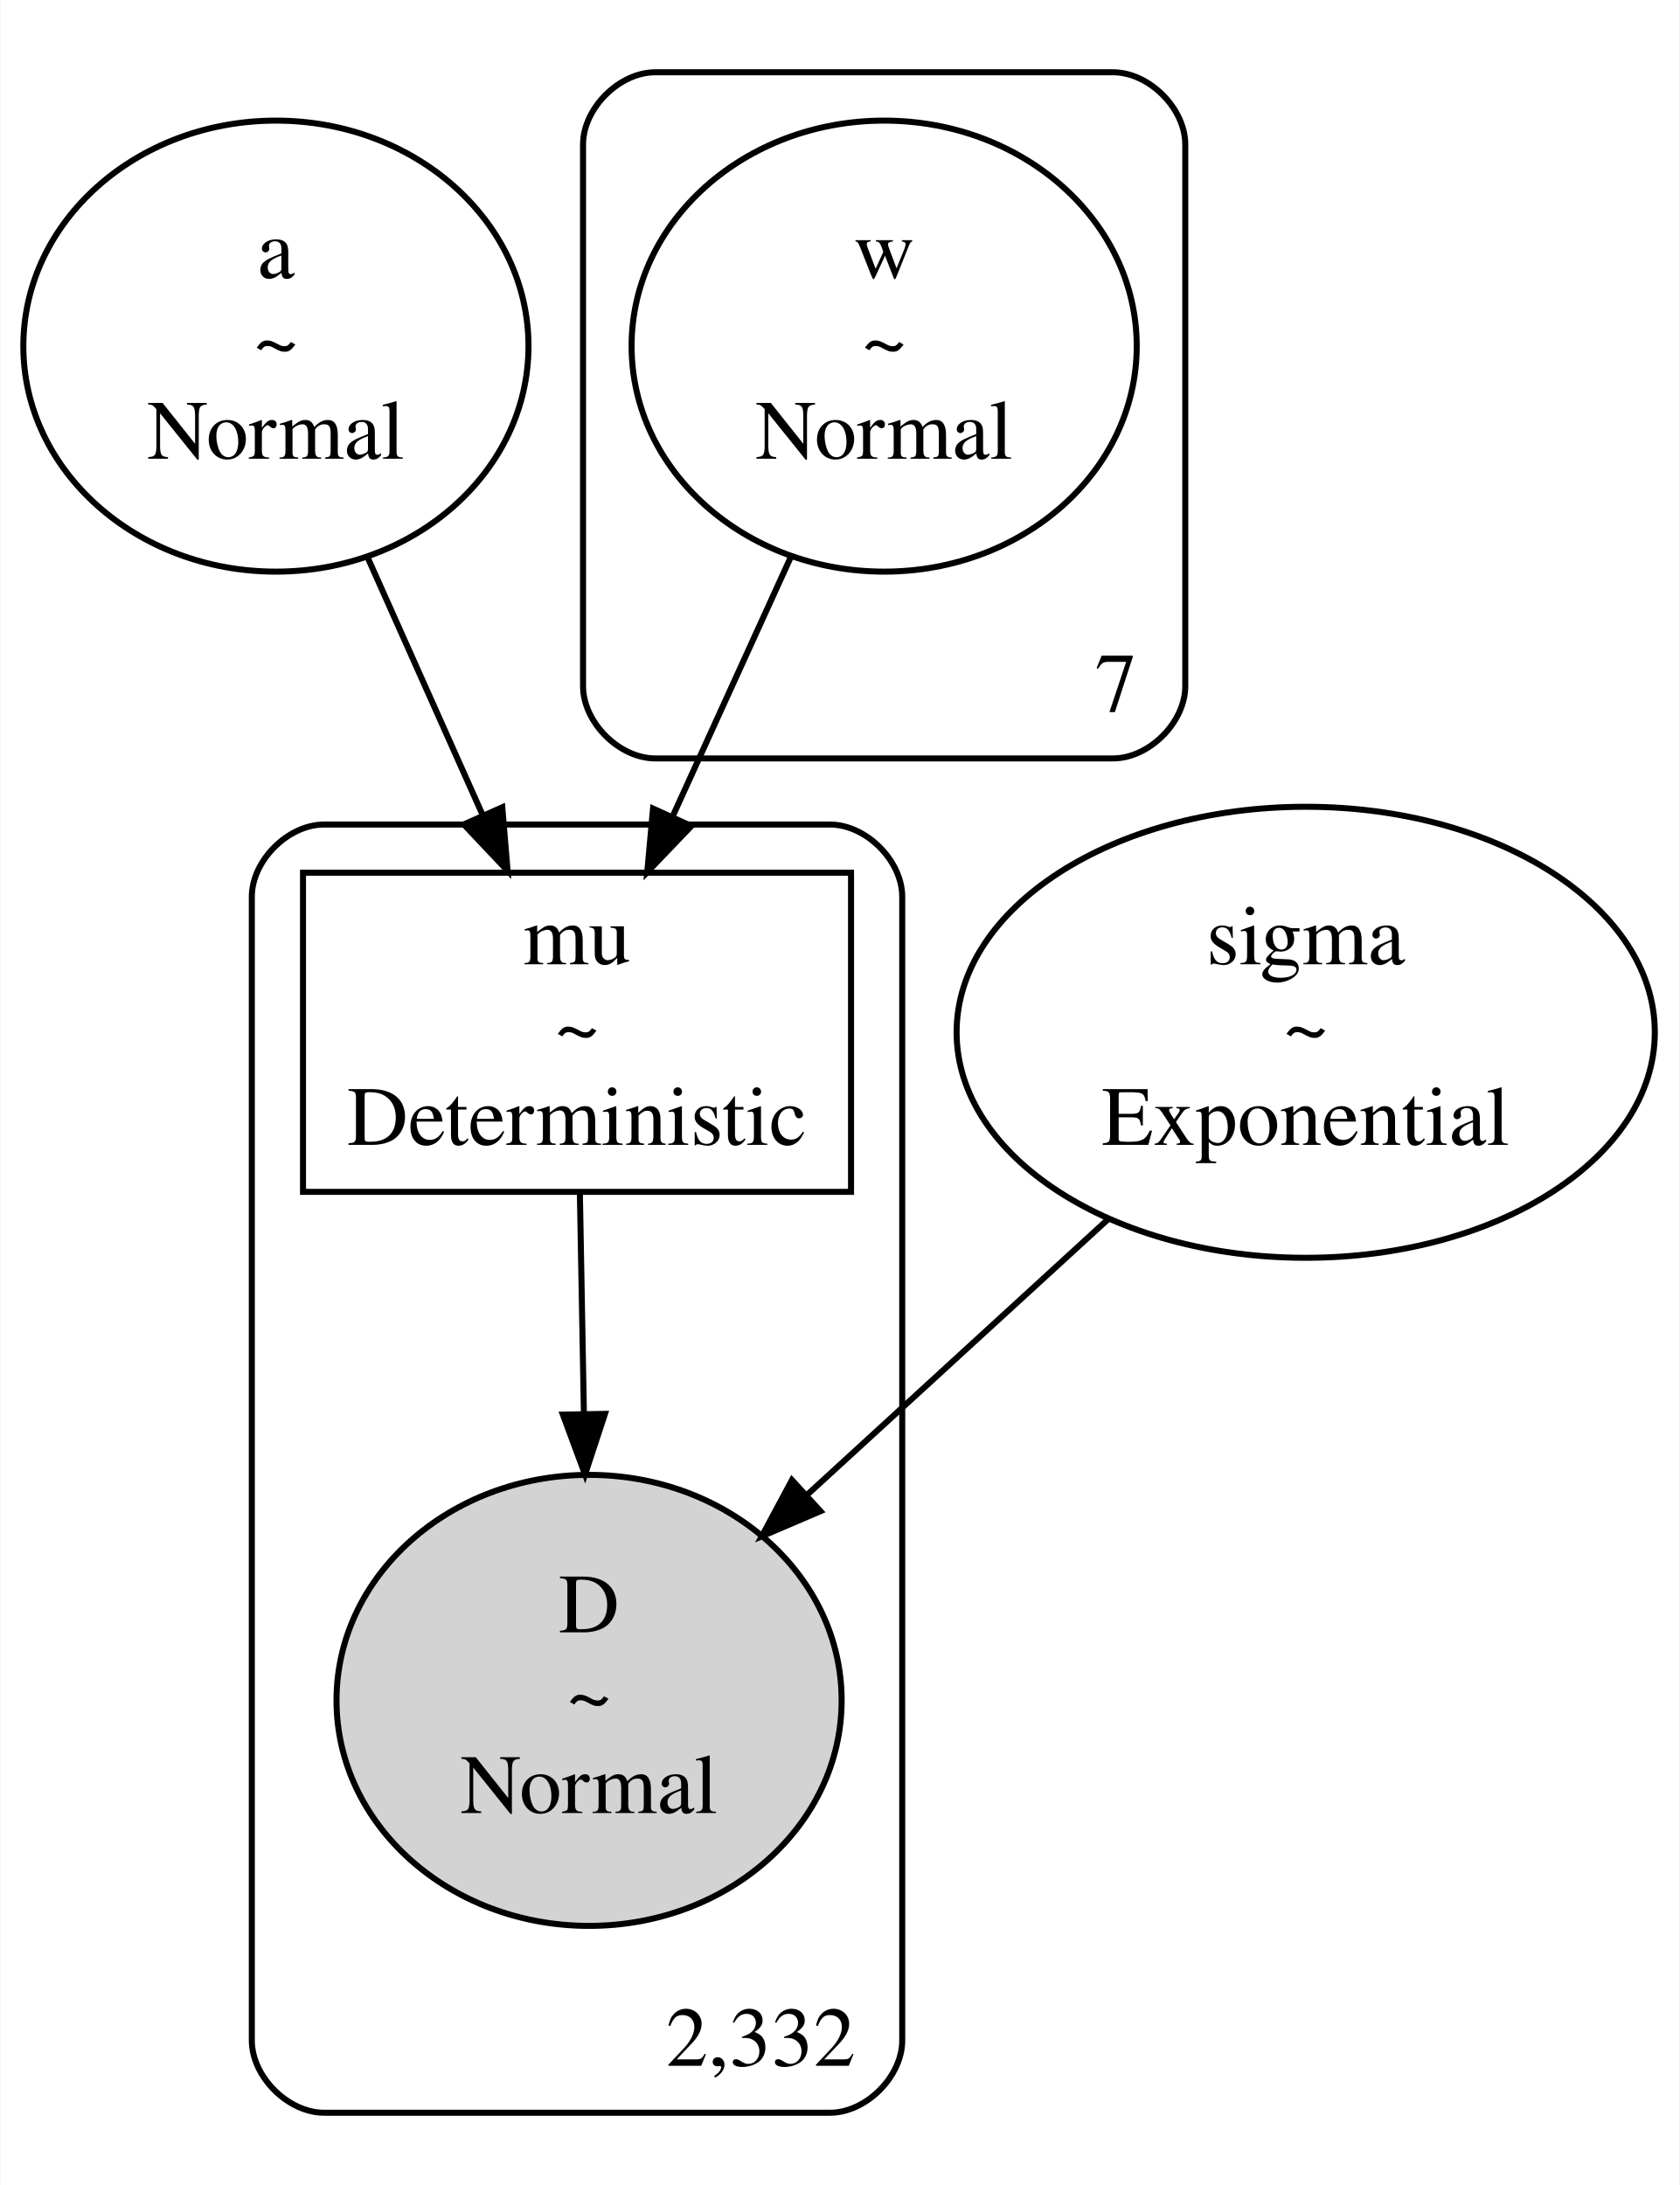
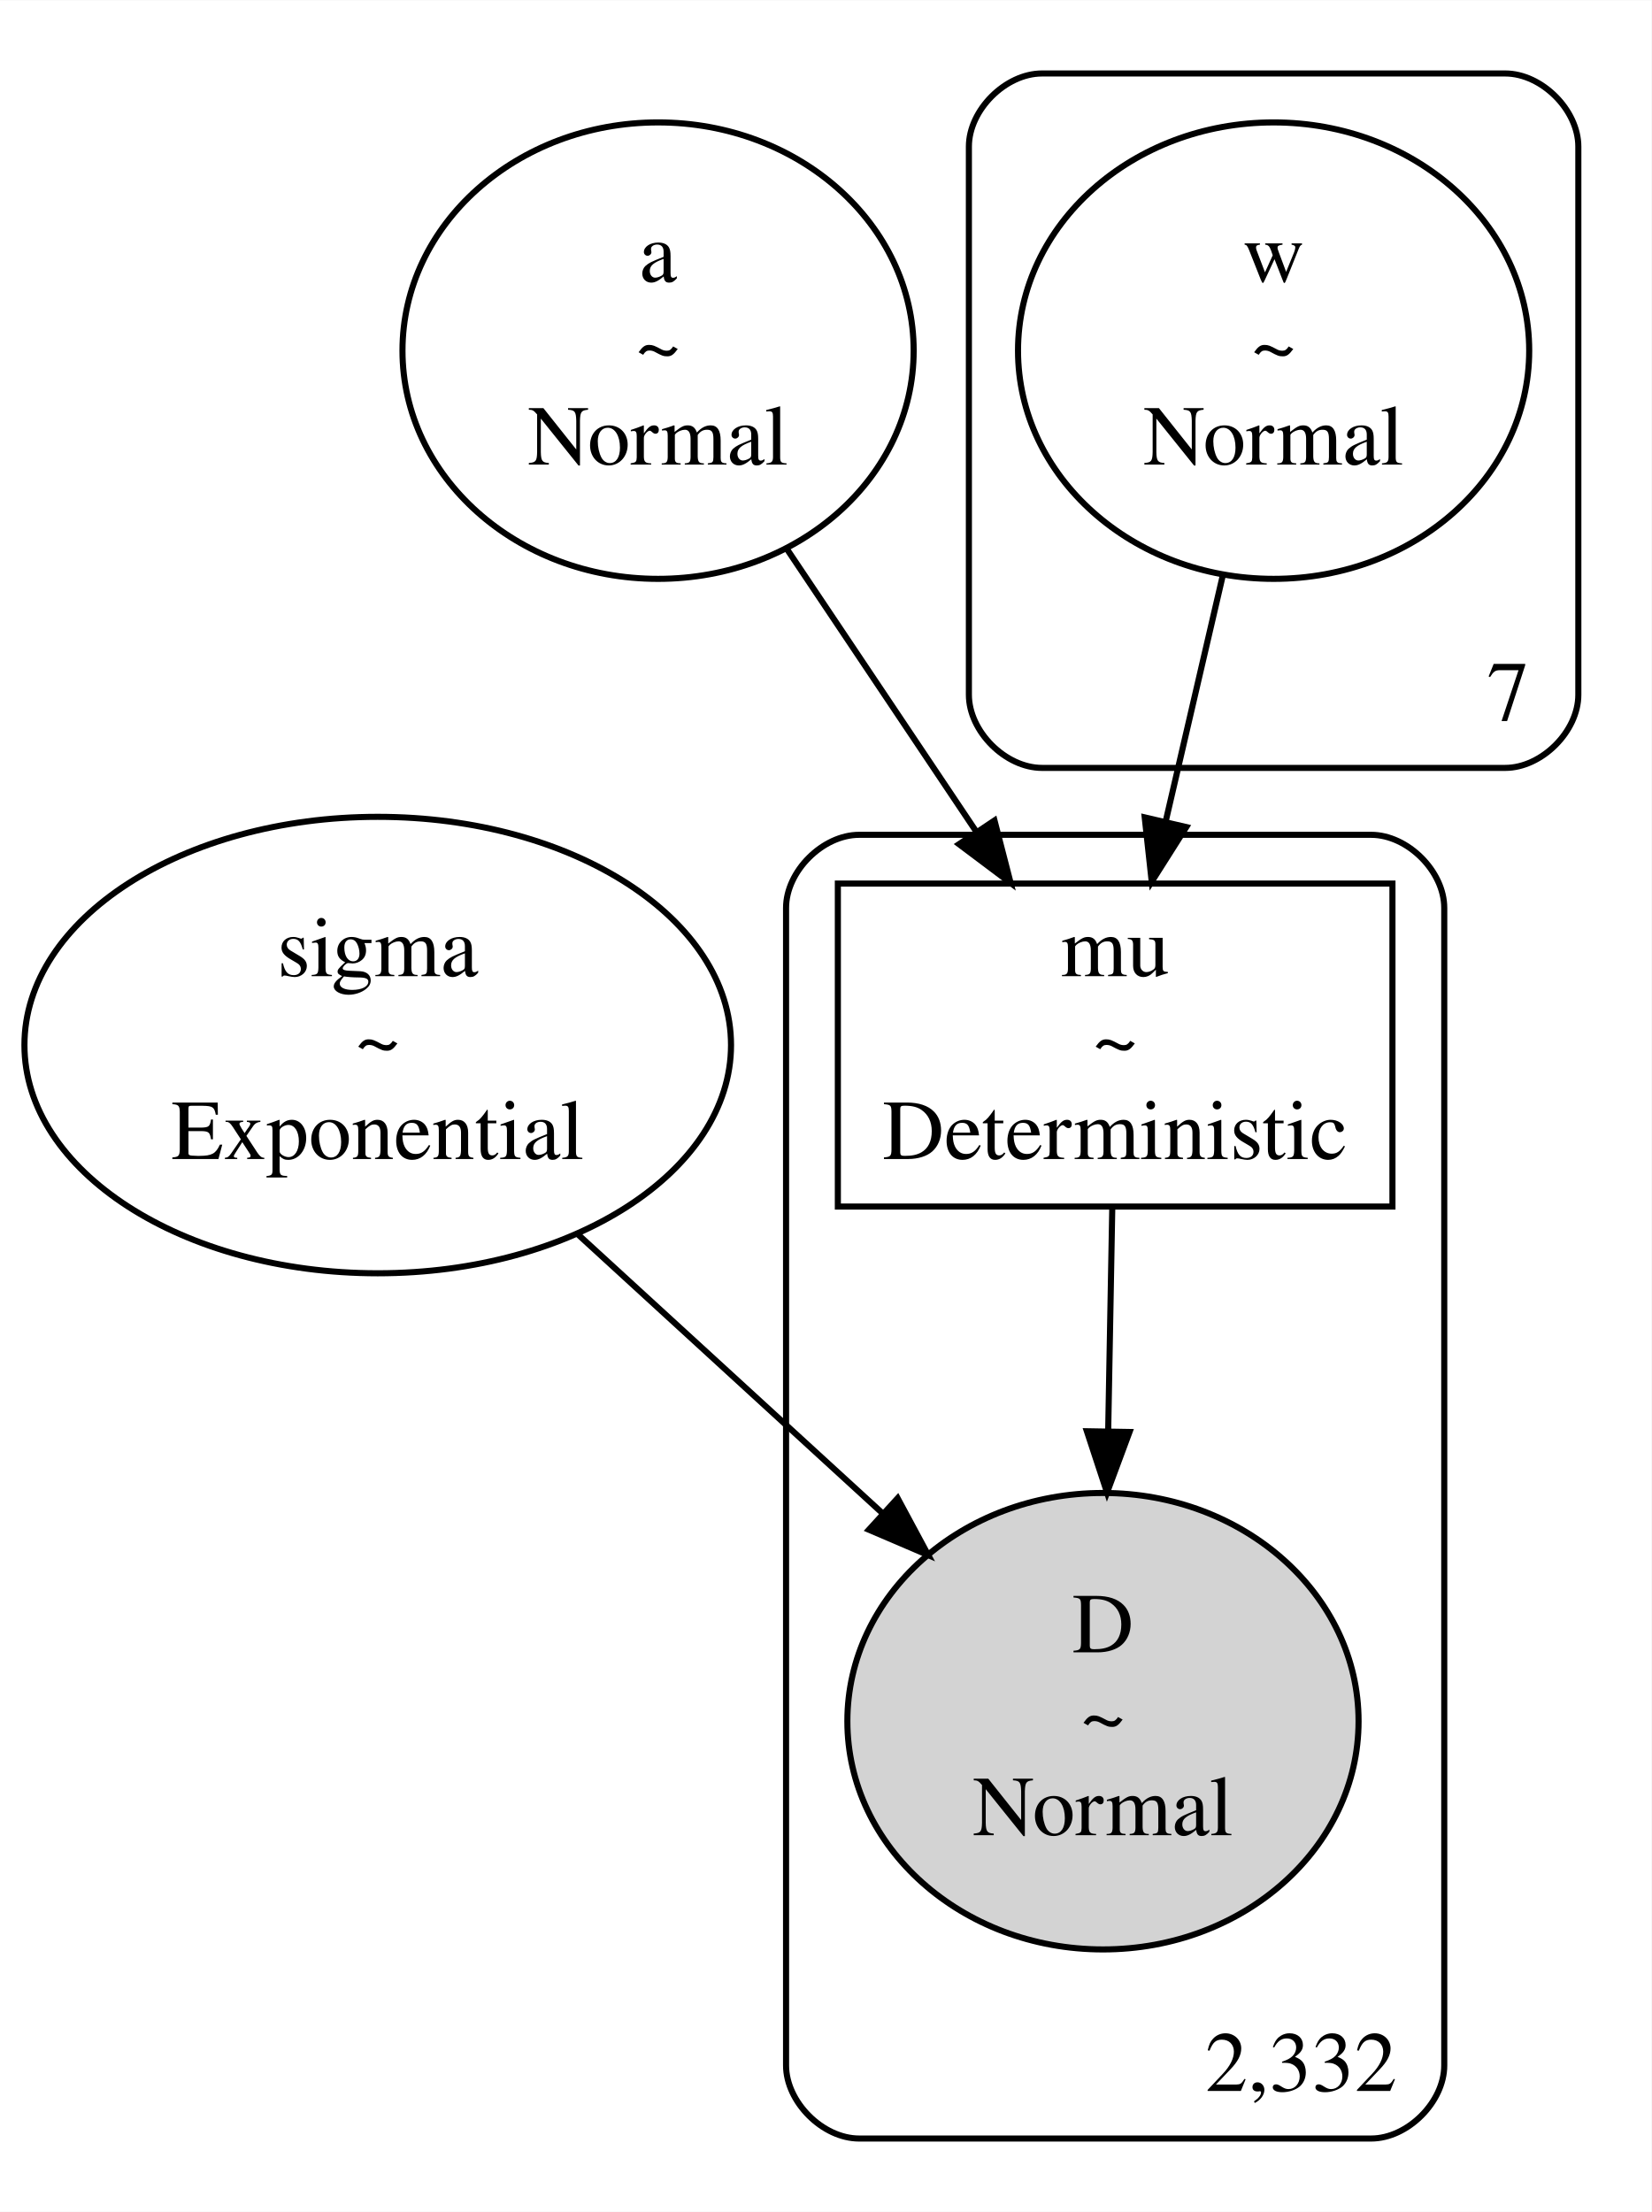
- <svg xmlns="http://www.w3.org/2000/svg" width="279pt" height="363pt" viewBox="0.00 0.00 278.70 362.86">
+ <svg xmlns="http://www.w3.org/2000/svg" width="271pt" height="363pt" viewBox="0.00 0.00 270.98 362.86">
  <g id="graph0" class="graph" transform="scale(1 1) rotate(0) translate(4 358.86)">
-     <polygon fill="white" stroke="transparent" points="-4,4 -4,-358.86 274.7,-358.86 274.7,4 -4,4" />
+     <polygon fill="white" stroke="transparent" points="-4,4 -4,-358.86 266.98,-358.86 266.98,4 -4,4" />
    <g id="clust1" class="cluster">
-       <path fill="none" stroke="black" d="M104.72,-232.91C104.72,-232.91 180.72,-232.91 180.72,-232.91 186.72,-232.91 192.72,-238.91 192.72,-244.91 192.72,-244.91 192.72,-334.86 192.72,-334.86 192.72,-340.86 186.72,-346.86 180.72,-346.86 180.72,-346.86 104.72,-346.86 104.72,-346.86 98.72,-346.86 92.72,-340.86 92.72,-334.86 92.72,-334.86 92.72,-244.91 92.72,-244.91 92.72,-238.91 98.72,-232.91 104.72,-232.91" />
-       <text text-anchor="middle" x="181.22" y="-240.71" font-family="Times,serif" font-size="14.00">7</text>
+       <path fill="none" stroke="black" d="M166.98,-232.91C166.98,-232.91 242.98,-232.91 242.98,-232.91 248.98,-232.91 254.98,-238.91 254.98,-244.91 254.98,-244.91 254.98,-334.86 254.98,-334.86 254.98,-340.86 248.98,-346.86 242.98,-346.86 242.98,-346.86 166.98,-346.86 166.98,-346.86 160.98,-346.86 154.98,-340.86 154.98,-334.86 154.98,-334.86 154.98,-244.91 154.98,-244.91 154.98,-238.91 160.98,-232.91 166.98,-232.91" />
+       <text text-anchor="middle" x="243.48" y="-240.71" font-family="Times,serif" font-size="14.00">7</text>
    </g>
    <g id="clust2" class="cluster">
-       <path fill="none" stroke="black" d="M49.72,-8C49.72,-8 133.72,-8 133.72,-8 139.72,-8 145.72,-14 145.72,-20 145.72,-20 145.72,-209.93 145.72,-209.93 145.72,-215.93 139.72,-221.93 133.72,-221.93 133.72,-221.93 49.72,-221.93 49.72,-221.93 43.72,-221.93 37.72,-215.93 37.72,-209.93 37.72,-209.93 37.72,-20 37.72,-20 37.72,-14 43.72,-8 49.72,-8" />
-       <text text-anchor="middle" x="122.22" y="-15.8" font-family="Times,serif" font-size="14.00">2,332</text>
+       <path fill="none" stroke="black" d="M136.98,-8C136.98,-8 220.98,-8 220.98,-8 226.98,-8 232.98,-14 232.98,-20 232.98,-20 232.98,-209.93 232.98,-209.93 232.98,-215.93 226.98,-221.93 220.98,-221.93 220.98,-221.93 136.98,-221.93 136.98,-221.93 130.98,-221.93 124.98,-215.93 124.98,-209.93 124.98,-209.93 124.98,-20 124.98,-20 124.98,-14 130.98,-8 136.98,-8" />
+       <text text-anchor="middle" x="209.48" y="-15.8" font-family="Times,serif" font-size="14.00">2,332</text>
    </g>
    <g id="node1" class="node">
-       <ellipse fill="none" stroke="black" cx="41.72" cy="-301.38" rx="41.94" ry="37.45" />
-       <text text-anchor="middle" x="41.72" y="-312.68" font-family="Times,serif" font-size="14.00">a</text>
-       <text text-anchor="middle" x="41.72" y="-297.68" font-family="Times,serif" font-size="14.00">~</text>
-       <text text-anchor="middle" x="41.72" y="-282.68" font-family="Times,serif" font-size="14.00">Normal</text>
+       <ellipse fill="none" stroke="black" cx="57.98" cy="-187.43" rx="57.97" ry="37.45" />
+       <text text-anchor="middle" x="57.98" y="-198.73" font-family="Times,serif" font-size="14.00">sigma</text>
+       <text text-anchor="middle" x="57.98" y="-183.73" font-family="Times,serif" font-size="14.00">~</text>
+       <text text-anchor="middle" x="57.98" y="-168.73" font-family="Times,serif" font-size="14.00">Exponential</text>
+     </g>
+     <g id="node5" class="node">
+       <ellipse fill="lightgrey" stroke="black" cx="176.98" cy="-76.48" rx="41.94" ry="37.45" />
+       <text text-anchor="middle" x="176.98" y="-87.78" font-family="Times,serif" font-size="14.00">D</text>
+       <text text-anchor="middle" x="176.98" y="-72.78" font-family="Times,serif" font-size="14.00">~</text>
+       <text text-anchor="middle" x="176.98" y="-57.78" font-family="Times,serif" font-size="14.00">Normal</text>
+     </g>
+     <g id="edge3" class="edge">
+       <path fill="none" stroke="black" d="M90.82,-156.37C106.3,-142.19 124.83,-125.22 140.74,-110.66" />
+       <polygon fill="black" stroke="black" points="143.29,-113.07 148.31,-103.73 138.57,-107.9 143.29,-113.07" />
+     </g>
+     <g id="node2" class="node">
+       <ellipse fill="none" stroke="black" cx="103.98" cy="-301.38" rx="41.94" ry="37.45" />
+       <text text-anchor="middle" x="103.98" y="-312.68" font-family="Times,serif" font-size="14.00">a</text>
+       <text text-anchor="middle" x="103.98" y="-297.68" font-family="Times,serif" font-size="14.00">~</text>
+       <text text-anchor="middle" x="103.98" y="-282.68" font-family="Times,serif" font-size="14.00">Normal</text>
    </g>
    <g id="node4" class="node">
-       <polygon fill="none" stroke="black" points="137.22,-213.93 46.22,-213.93 46.22,-160.93 137.22,-160.93 137.22,-213.93" />
-       <text text-anchor="middle" x="91.72" y="-198.73" font-family="Times,serif" font-size="14.00">mu</text>
-       <text text-anchor="middle" x="91.72" y="-183.73" font-family="Times,serif" font-size="14.00">~</text>
-       <text text-anchor="middle" x="91.72" y="-168.73" font-family="Times,serif" font-size="14.00">Deterministic</text>
+       <polygon fill="none" stroke="black" points="224.48,-213.93 133.48,-213.93 133.48,-160.93 224.48,-160.93 224.48,-213.93" />
+       <text text-anchor="middle" x="178.98" y="-198.73" font-family="Times,serif" font-size="14.00">mu</text>
+       <text text-anchor="middle" x="178.98" y="-183.73" font-family="Times,serif" font-size="14.00">~</text>
+       <text text-anchor="middle" x="178.98" y="-168.73" font-family="Times,serif" font-size="14.00">Deterministic</text>
+     </g>
+     <g id="edge1" class="edge">
+       <path fill="none" stroke="black" d="M125.07,-268.9C134.78,-254.41 146.31,-237.2 156.22,-222.41" />
+       <polygon fill="black" stroke="black" points="159.18,-224.28 161.83,-214.03 153.36,-220.39 159.18,-224.28" />
+     </g>
+     <g id="node3" class="node">
+       <ellipse fill="none" stroke="black" cx="204.98" cy="-301.38" rx="41.94" ry="37.45" />
+       <text text-anchor="middle" x="204.98" y="-312.68" font-family="Times,serif" font-size="14.00">w</text>
+       <text text-anchor="middle" x="204.98" y="-297.68" font-family="Times,serif" font-size="14.00">~</text>
+       <text text-anchor="middle" x="204.98" y="-282.68" font-family="Times,serif" font-size="14.00">Normal</text>
    </g>
    <g id="edge2" class="edge">
-       <path fill="none" stroke="black" d="M56.99,-266.19C63,-252.73 69.9,-237.29 75.95,-223.73" />
-       <polygon fill="black" stroke="black" points="79.31,-224.8 80.19,-214.25 72.92,-221.95 79.31,-224.8" />
-     </g>
-     <g id="node2" class="node">
-       <ellipse fill="none" stroke="black" cx="212.72" cy="-187.43" rx="57.97" ry="37.45" />
-       <text text-anchor="middle" x="212.72" y="-198.73" font-family="Times,serif" font-size="14.00">sigma</text>
-       <text text-anchor="middle" x="212.72" y="-183.73" font-family="Times,serif" font-size="14.00">~</text>
-       <text text-anchor="middle" x="212.72" y="-168.73" font-family="Times,serif" font-size="14.00">Exponential</text>
-     </g>
-     <g id="node5" class="node">
-       <ellipse fill="lightgrey" stroke="black" cx="93.72" cy="-76.48" rx="41.94" ry="37.45" />
-       <text text-anchor="middle" x="93.72" y="-87.78" font-family="Times,serif" font-size="14.00">D</text>
-       <text text-anchor="middle" x="93.72" y="-72.78" font-family="Times,serif" font-size="14.00">~</text>
-       <text text-anchor="middle" x="93.72" y="-57.78" font-family="Times,serif" font-size="14.00">Normal</text>
+       <path fill="none" stroke="black" d="M196.68,-264.65C193.68,-251.73 190.29,-237.14 187.29,-224.21" />
+       <polygon fill="black" stroke="black" points="190.65,-223.2 184.98,-214.25 183.83,-224.79 190.65,-223.2" />
    </g>
    <g id="edge4" class="edge">
-       <path fill="none" stroke="black" d="M179.89,-156.37C164.4,-142.19 145.87,-125.22 129.97,-110.66" />
-       <polygon fill="black" stroke="black" points="132.14,-107.9 122.4,-103.73 127.41,-113.07 132.14,-107.9" />
-     </g>
-     <g id="node3" class="node">
-       <ellipse fill="none" stroke="black" cx="142.72" cy="-301.38" rx="41.94" ry="37.45" />
-       <text text-anchor="middle" x="142.72" y="-312.68" font-family="Times,serif" font-size="14.00">w</text>
-       <text text-anchor="middle" x="142.72" y="-297.68" font-family="Times,serif" font-size="14.00">~</text>
-       <text text-anchor="middle" x="142.72" y="-282.68" font-family="Times,serif" font-size="14.00">Normal</text>
-     </g>
-     <g id="edge1" class="edge">
-       <path fill="none" stroke="black" d="M127.28,-266.49C121.04,-252.79 113.84,-236.99 107.56,-223.2" />
-       <polygon fill="black" stroke="black" points="110.71,-221.68 103.38,-214.03 104.34,-224.58 110.71,-221.68" />
-     </g>
-     <g id="edge3" class="edge">
-       <path fill="none" stroke="black" d="M92.19,-160.89C92.39,-149.98 92.63,-136.89 92.86,-124.35" />
-       <polygon fill="black" stroke="black" points="96.36,-124.06 93.05,-114 89.37,-123.94 96.36,-124.06" />
+       <path fill="none" stroke="black" d="M178.51,-160.89C178.31,-149.98 178.07,-136.89 177.84,-124.35" />
+       <polygon fill="black" stroke="black" points="181.34,-123.94 177.65,-114 174.34,-124.06 181.34,-123.94" />
    </g>
  </g>
</svg>
